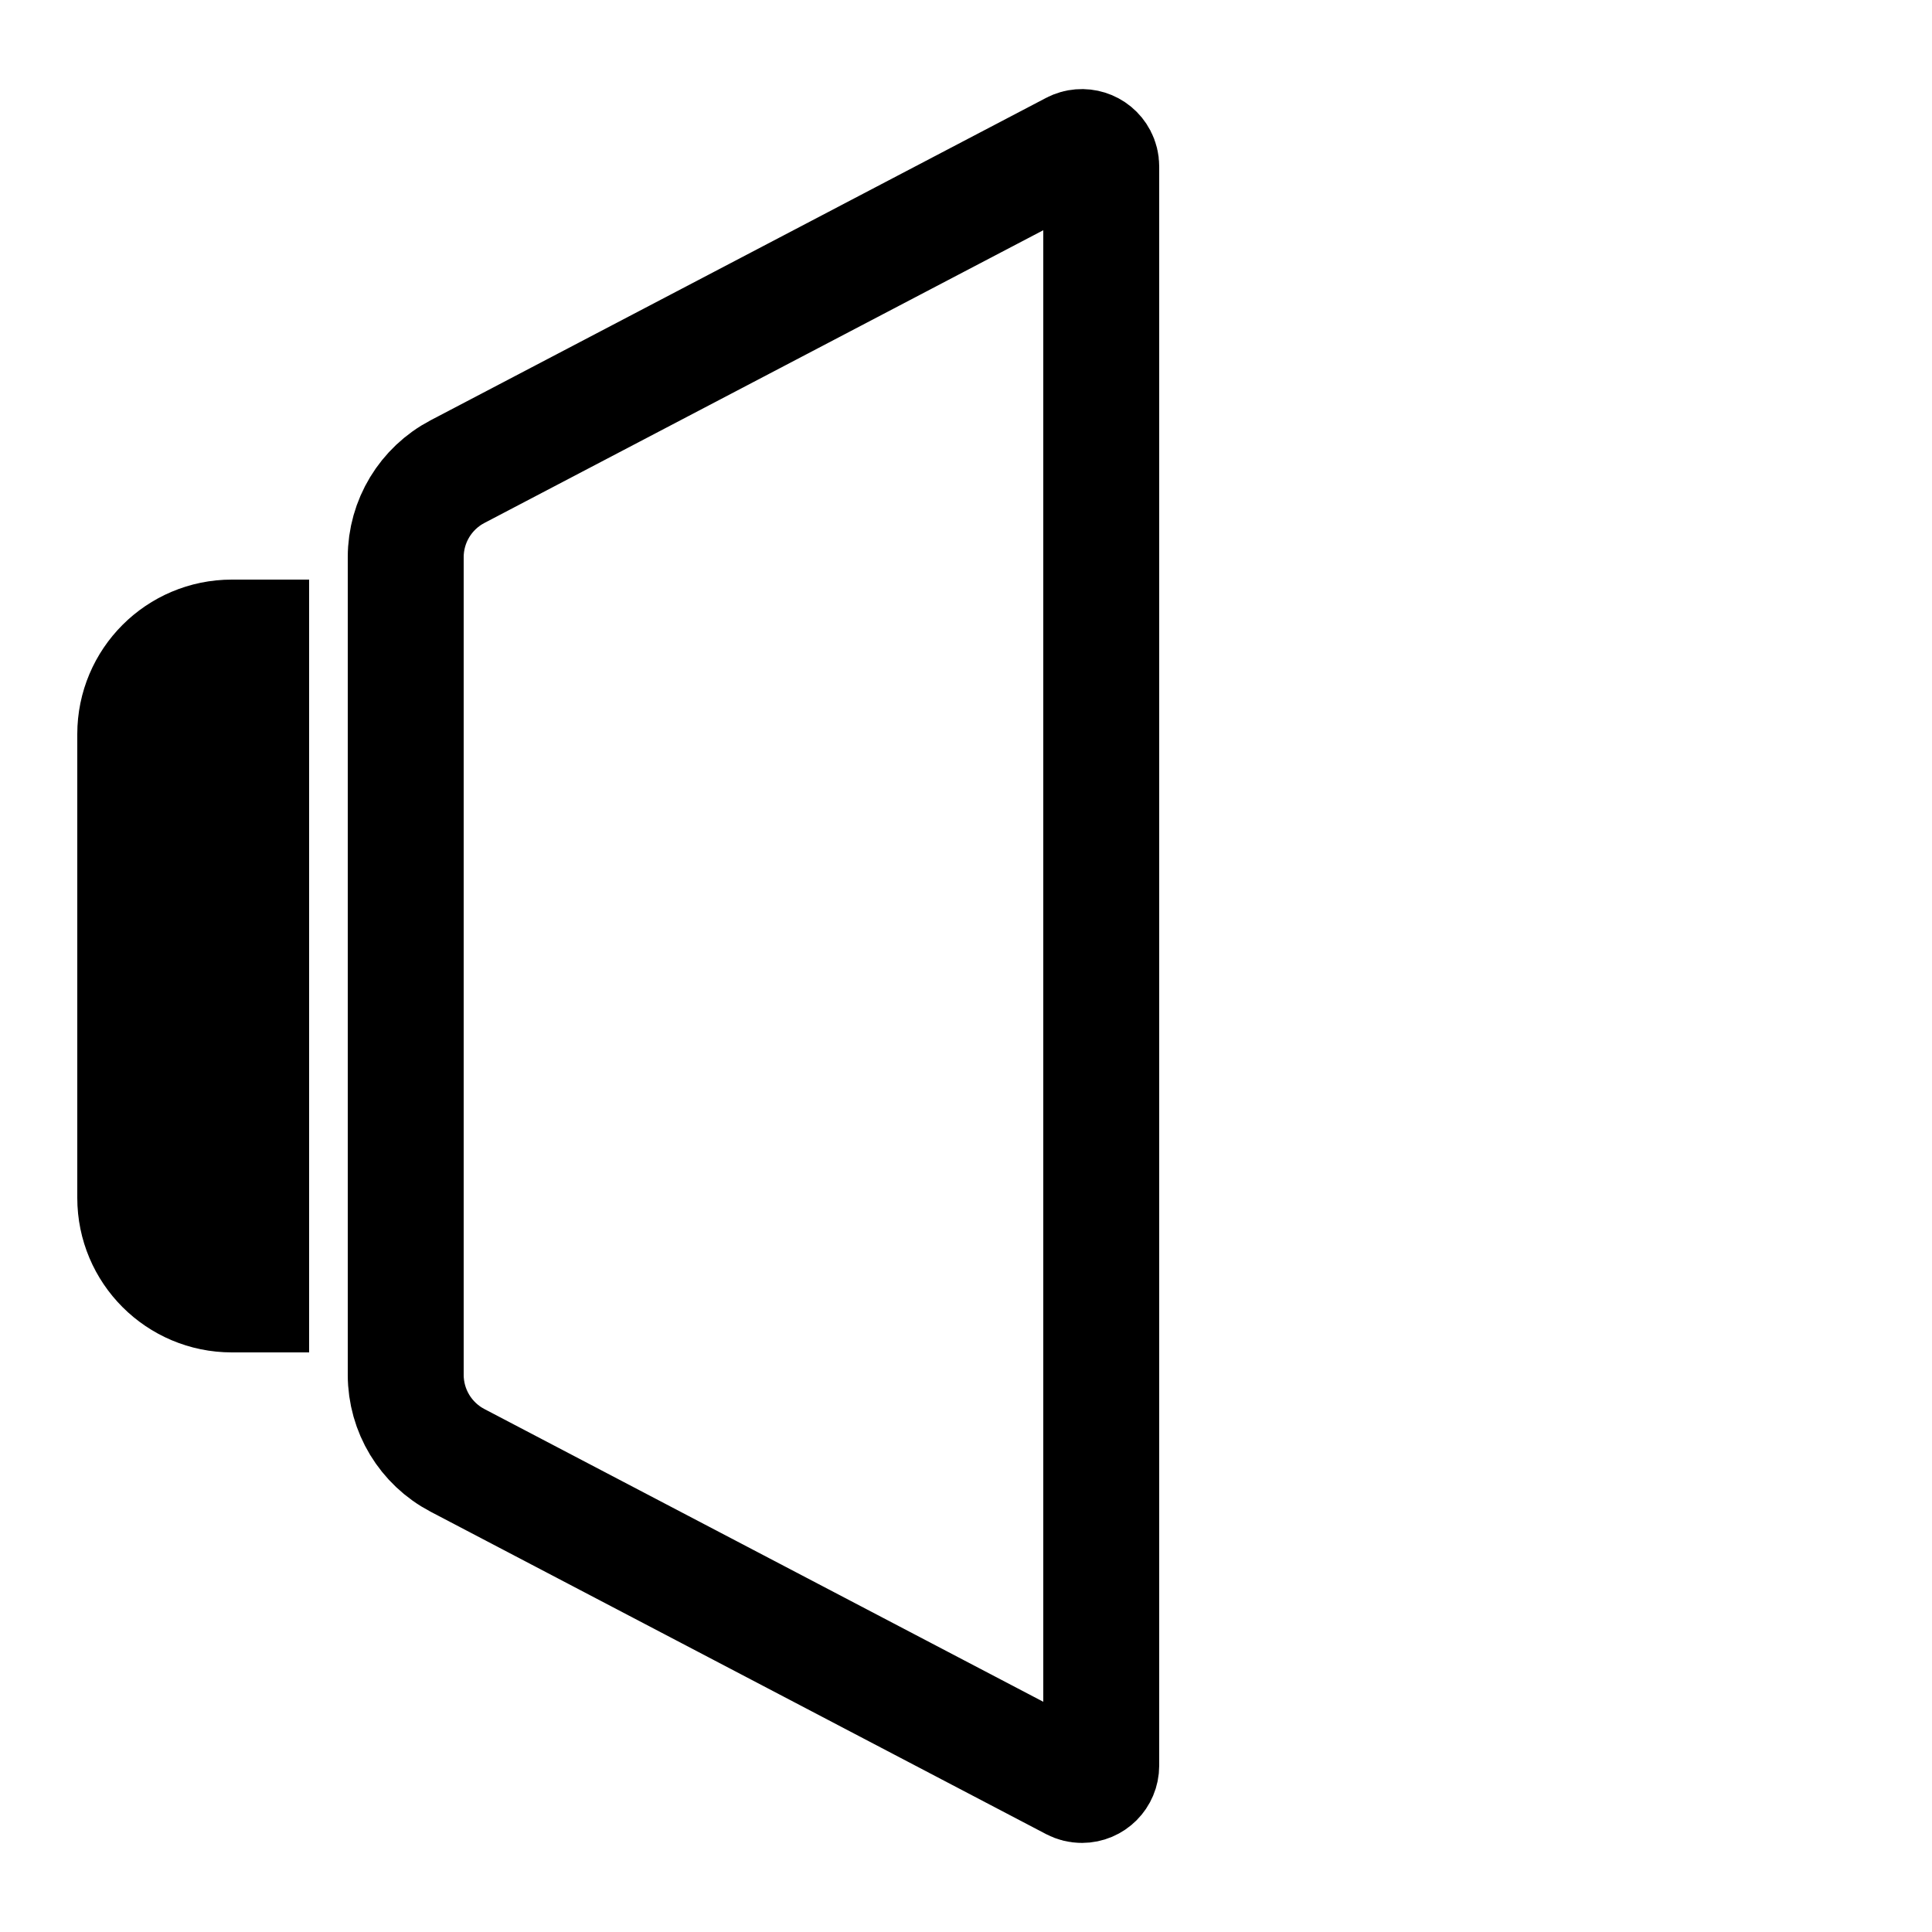
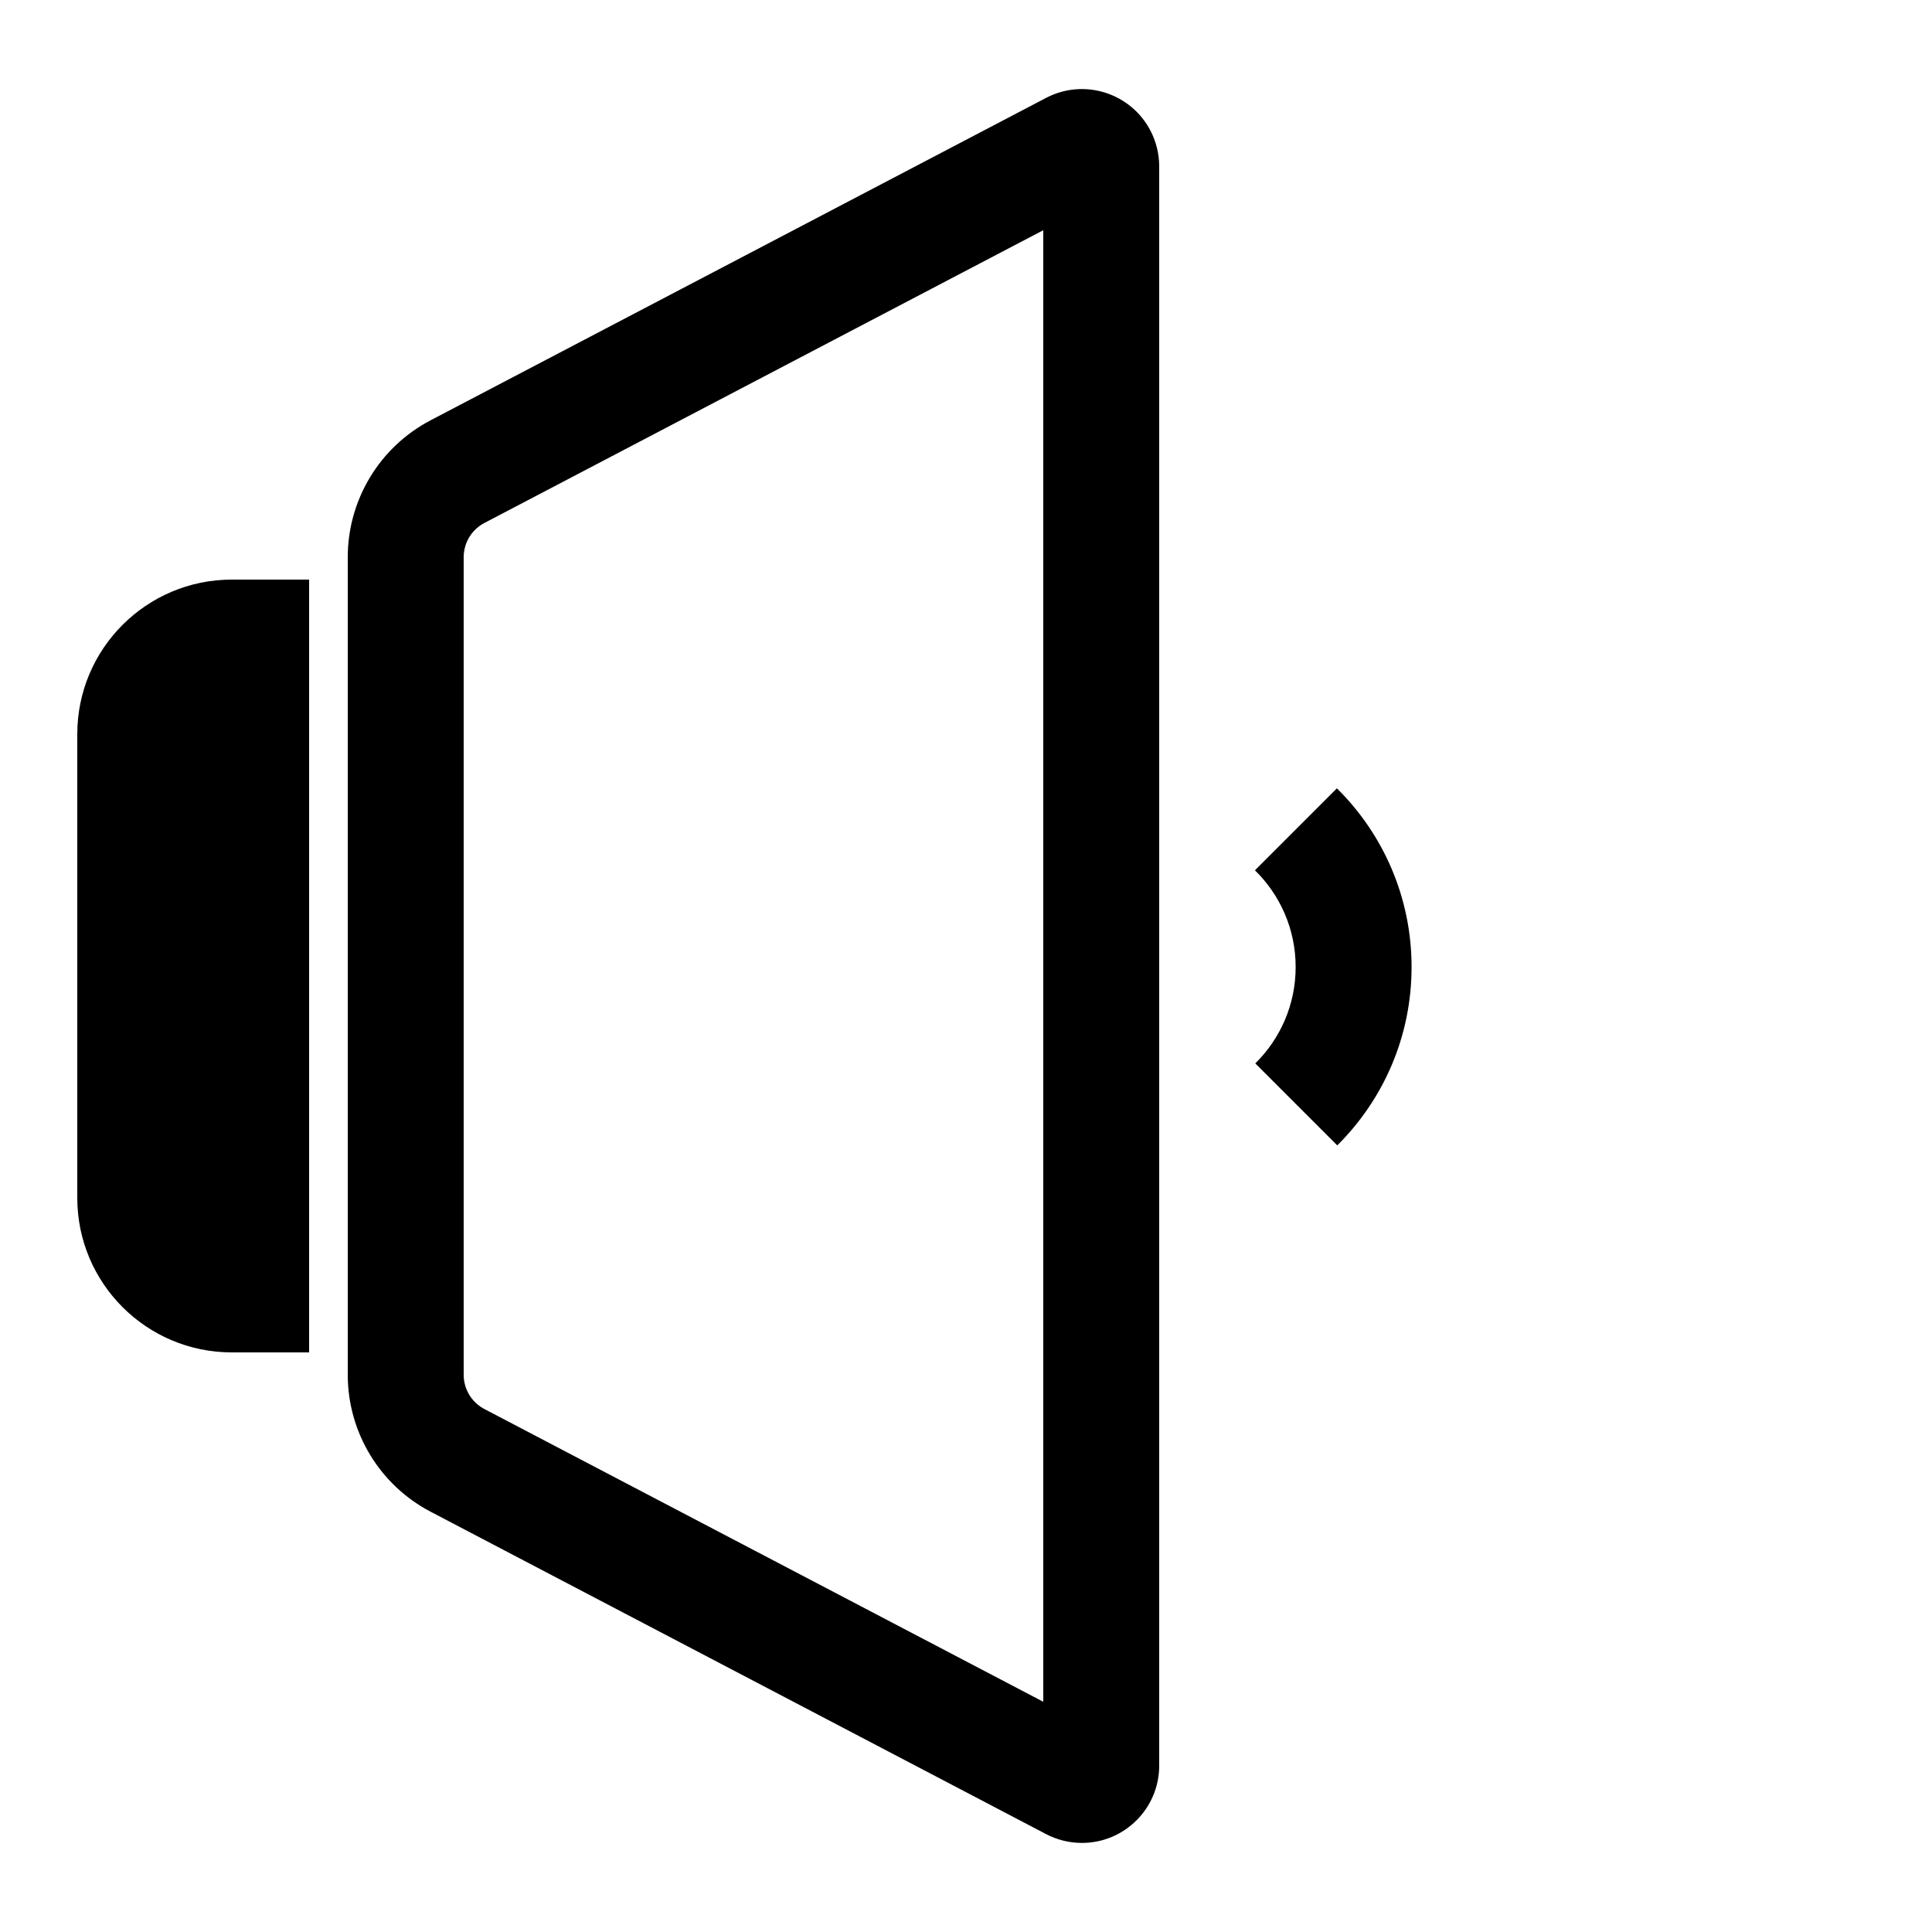
<svg xmlns="http://www.w3.org/2000/svg" width="500px" height="500px" viewBox="0 0 500 500" version="1.1">
  <g id="volume-25" stroke="none" stroke-width="1" fill="none" fill-rule="evenodd">
-     <path d="M277.68,38.625 C278.903,37.984 280.27,37.9 281.491,38.281 C282.713,38.663 283.788,39.511 284.429,40.734 C284.804,41.45 285,42.246 285,43.054 L285,43.054 L285,456.946 C285,458.327 284.44,459.577 283.536,460.482 C282.631,461.387 281.381,461.946 280,461.946 C279.192,461.946 278.396,461.75 277.68,461.375 L277.68,461.375 L118.4,377.943 C114.281,375.785 110.931,372.574 108.611,368.739 C106.29,364.905 105,360.447 105,355.797 L105,355.797 L105,144.203 C105,139.553 106.29,135.095 108.611,131.261 C110.931,127.426 114.281,124.215 118.4,122.057 L118.4,122.057 Z M65,165 L65,335 L60,335 C53.096,335 46.846,332.202 42.322,327.678 C37.798,323.154 35,316.904 35,310 L35,310 L35,190 C35,183.096 37.798,176.846 42.322,172.322 C46.846,167.798 53.096,165 60,165 L60,165 L65,165 Z" id="Shape" stroke="#000000" stroke-width="30" />
+     <path d="M297.717,33.774 C299.217,36.637 300,39.821 300,43.054 L300,456.946 C300,467.992 291.046,476.946 280,476.946 C276.768,476.946 273.583,476.163 270.72,474.663 L111.44,391.23 C98.259,384.326 90,370.676 90,355.797 L90,144.203 C90,129.324 98.259,115.674 111.44,108.77 L270.72,25.337 C280.504,20.212 292.591,23.989 297.717,33.774 Z M270,59.58 L125.36,135.345 C122.156,137.023 120.116,140.295 120.005,143.894 L120,144.203 L120,355.797 C120,359.414 121.952,362.74 125.088,364.508 L125.36,364.655 L270,440.419 L270,59.58 Z M80,150 L80,350 L60,350 C37.909,350 20,332.091 20,310 L20,190 C20,167.909 37.909,150 60,150 L80,150 Z M345.989,204.018 C357.92,215.802 365.314,232.17 365.314,250.266 C365.314,268.313 357.959,284.643 346.082,296.421 L324.868,275.208 C331.316,268.86 335.314,260.029 335.314,250.266 C335.314,240.455 331.278,231.587 324.775,225.232 L345.989,204.018 Z" id="Shape" fill="#000000" fill-rule="nonzero" />
  </g>
</svg>
